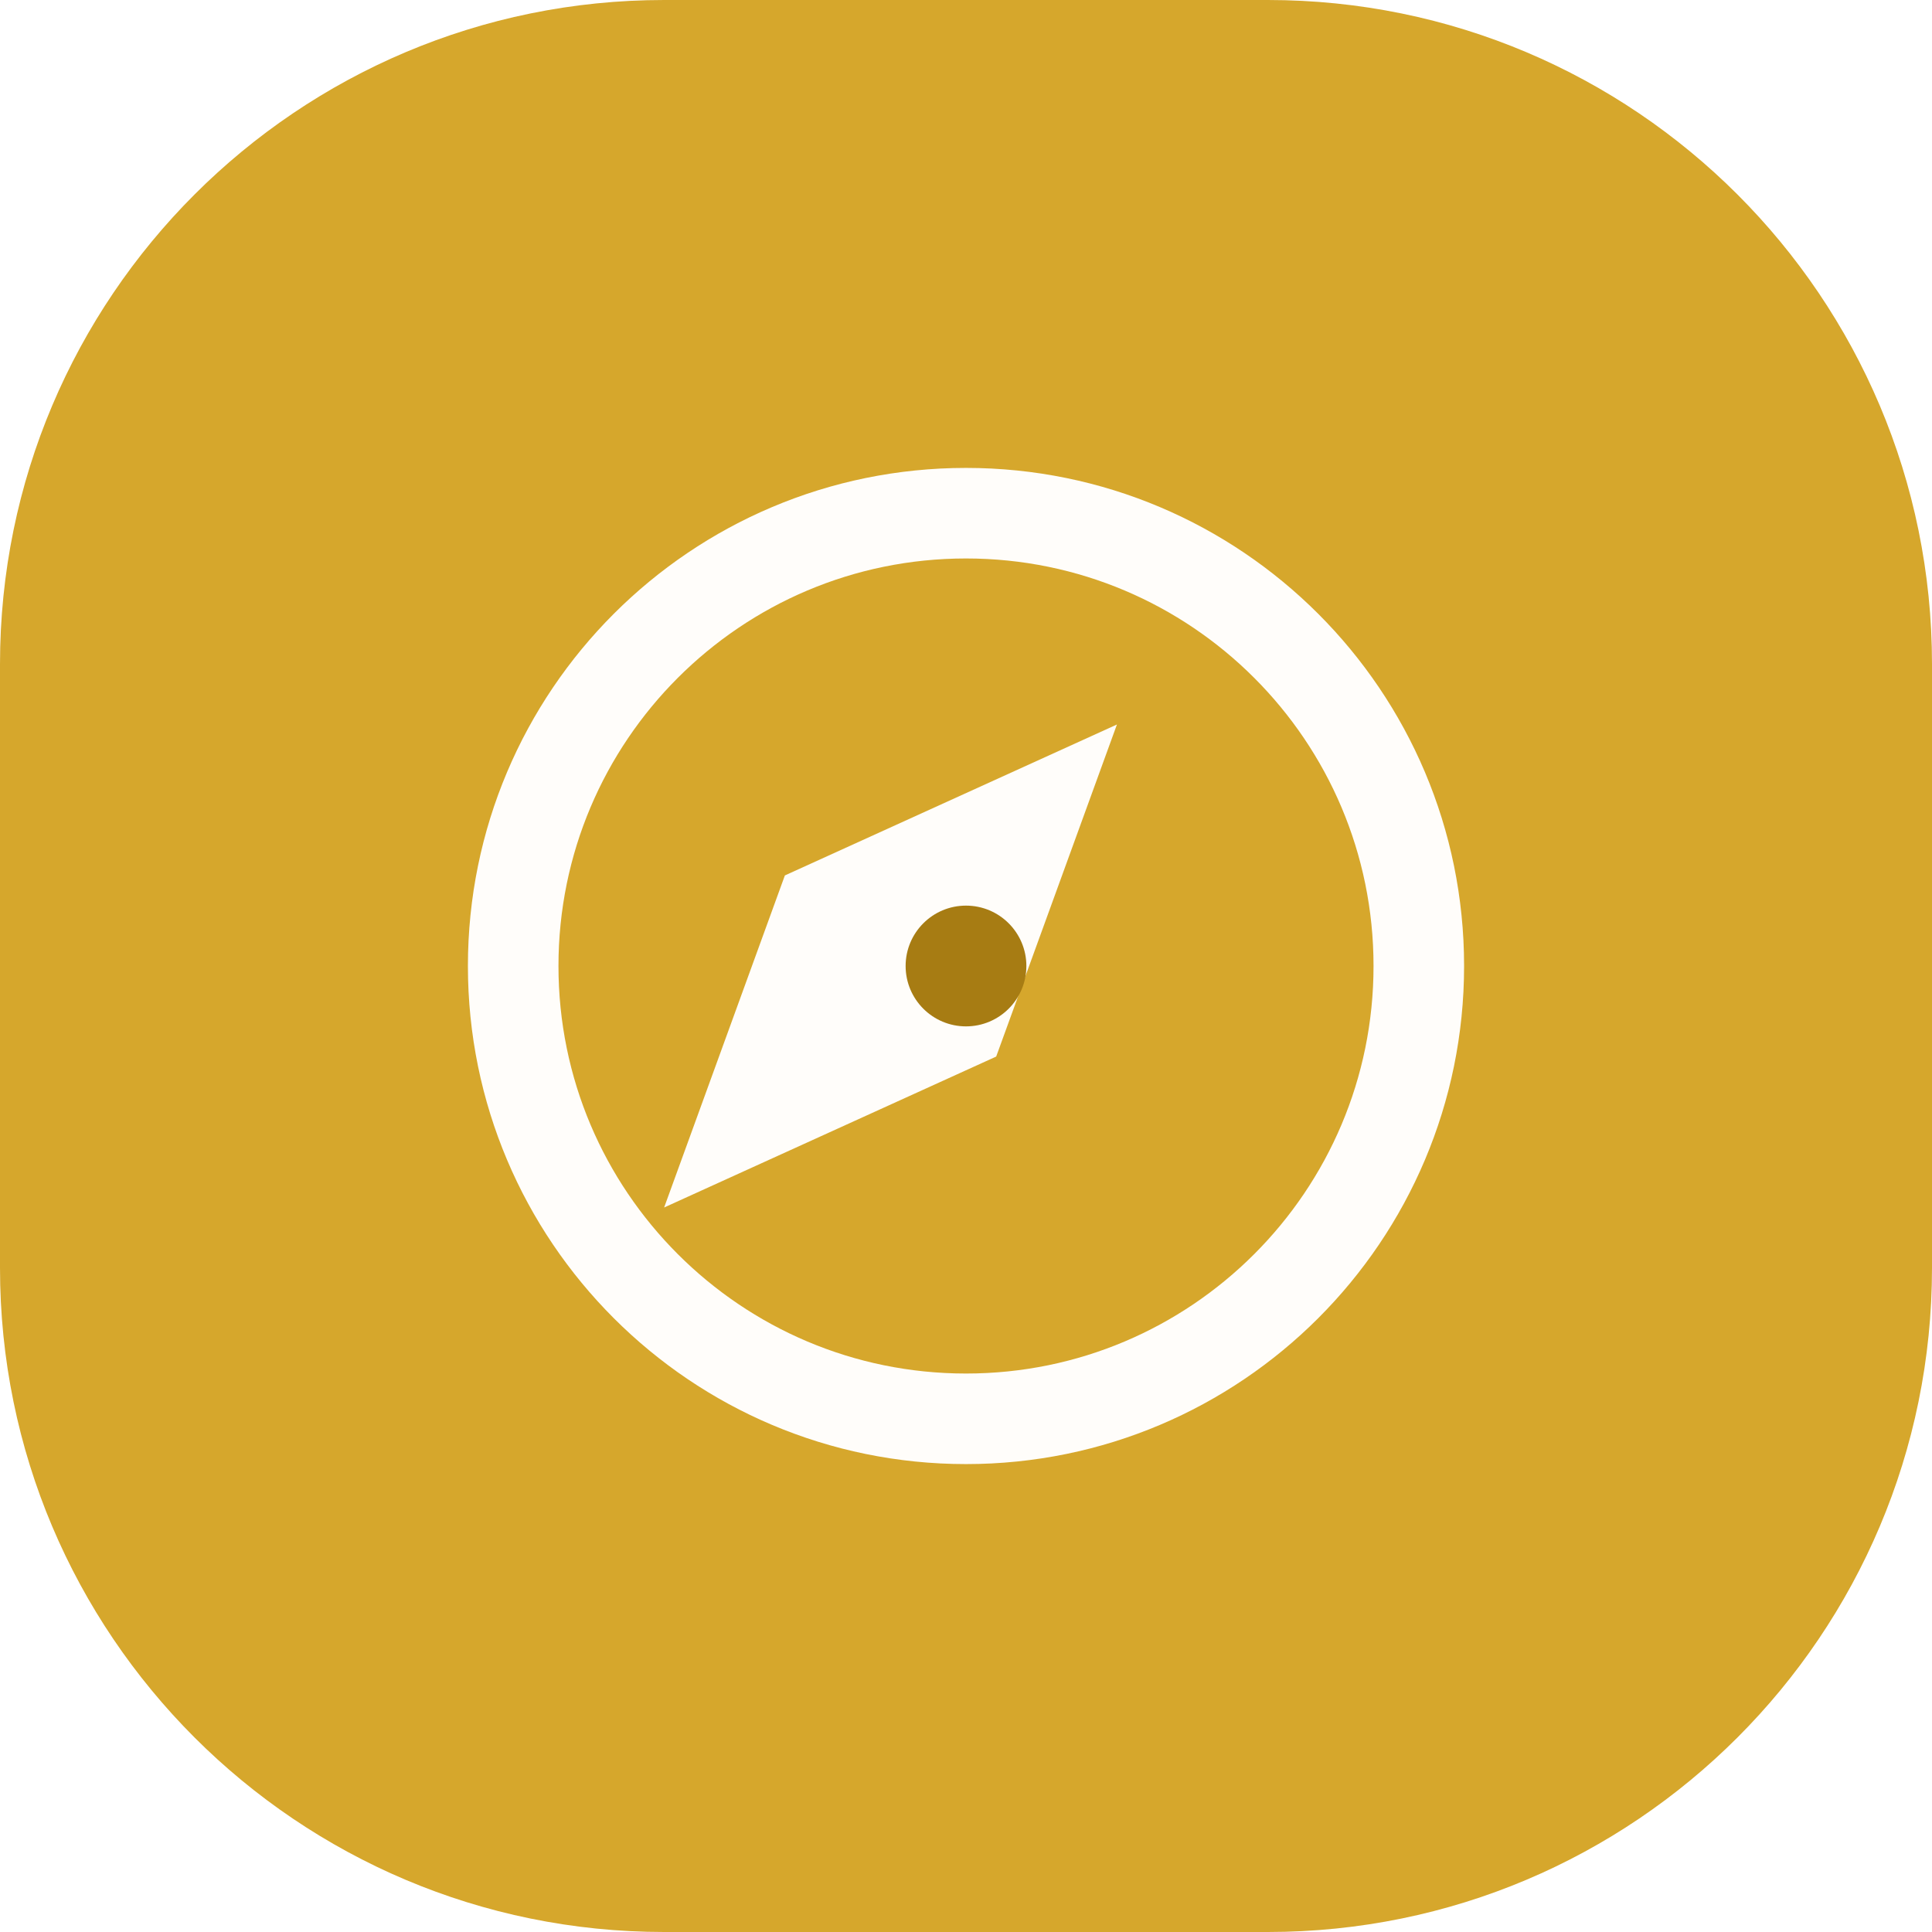
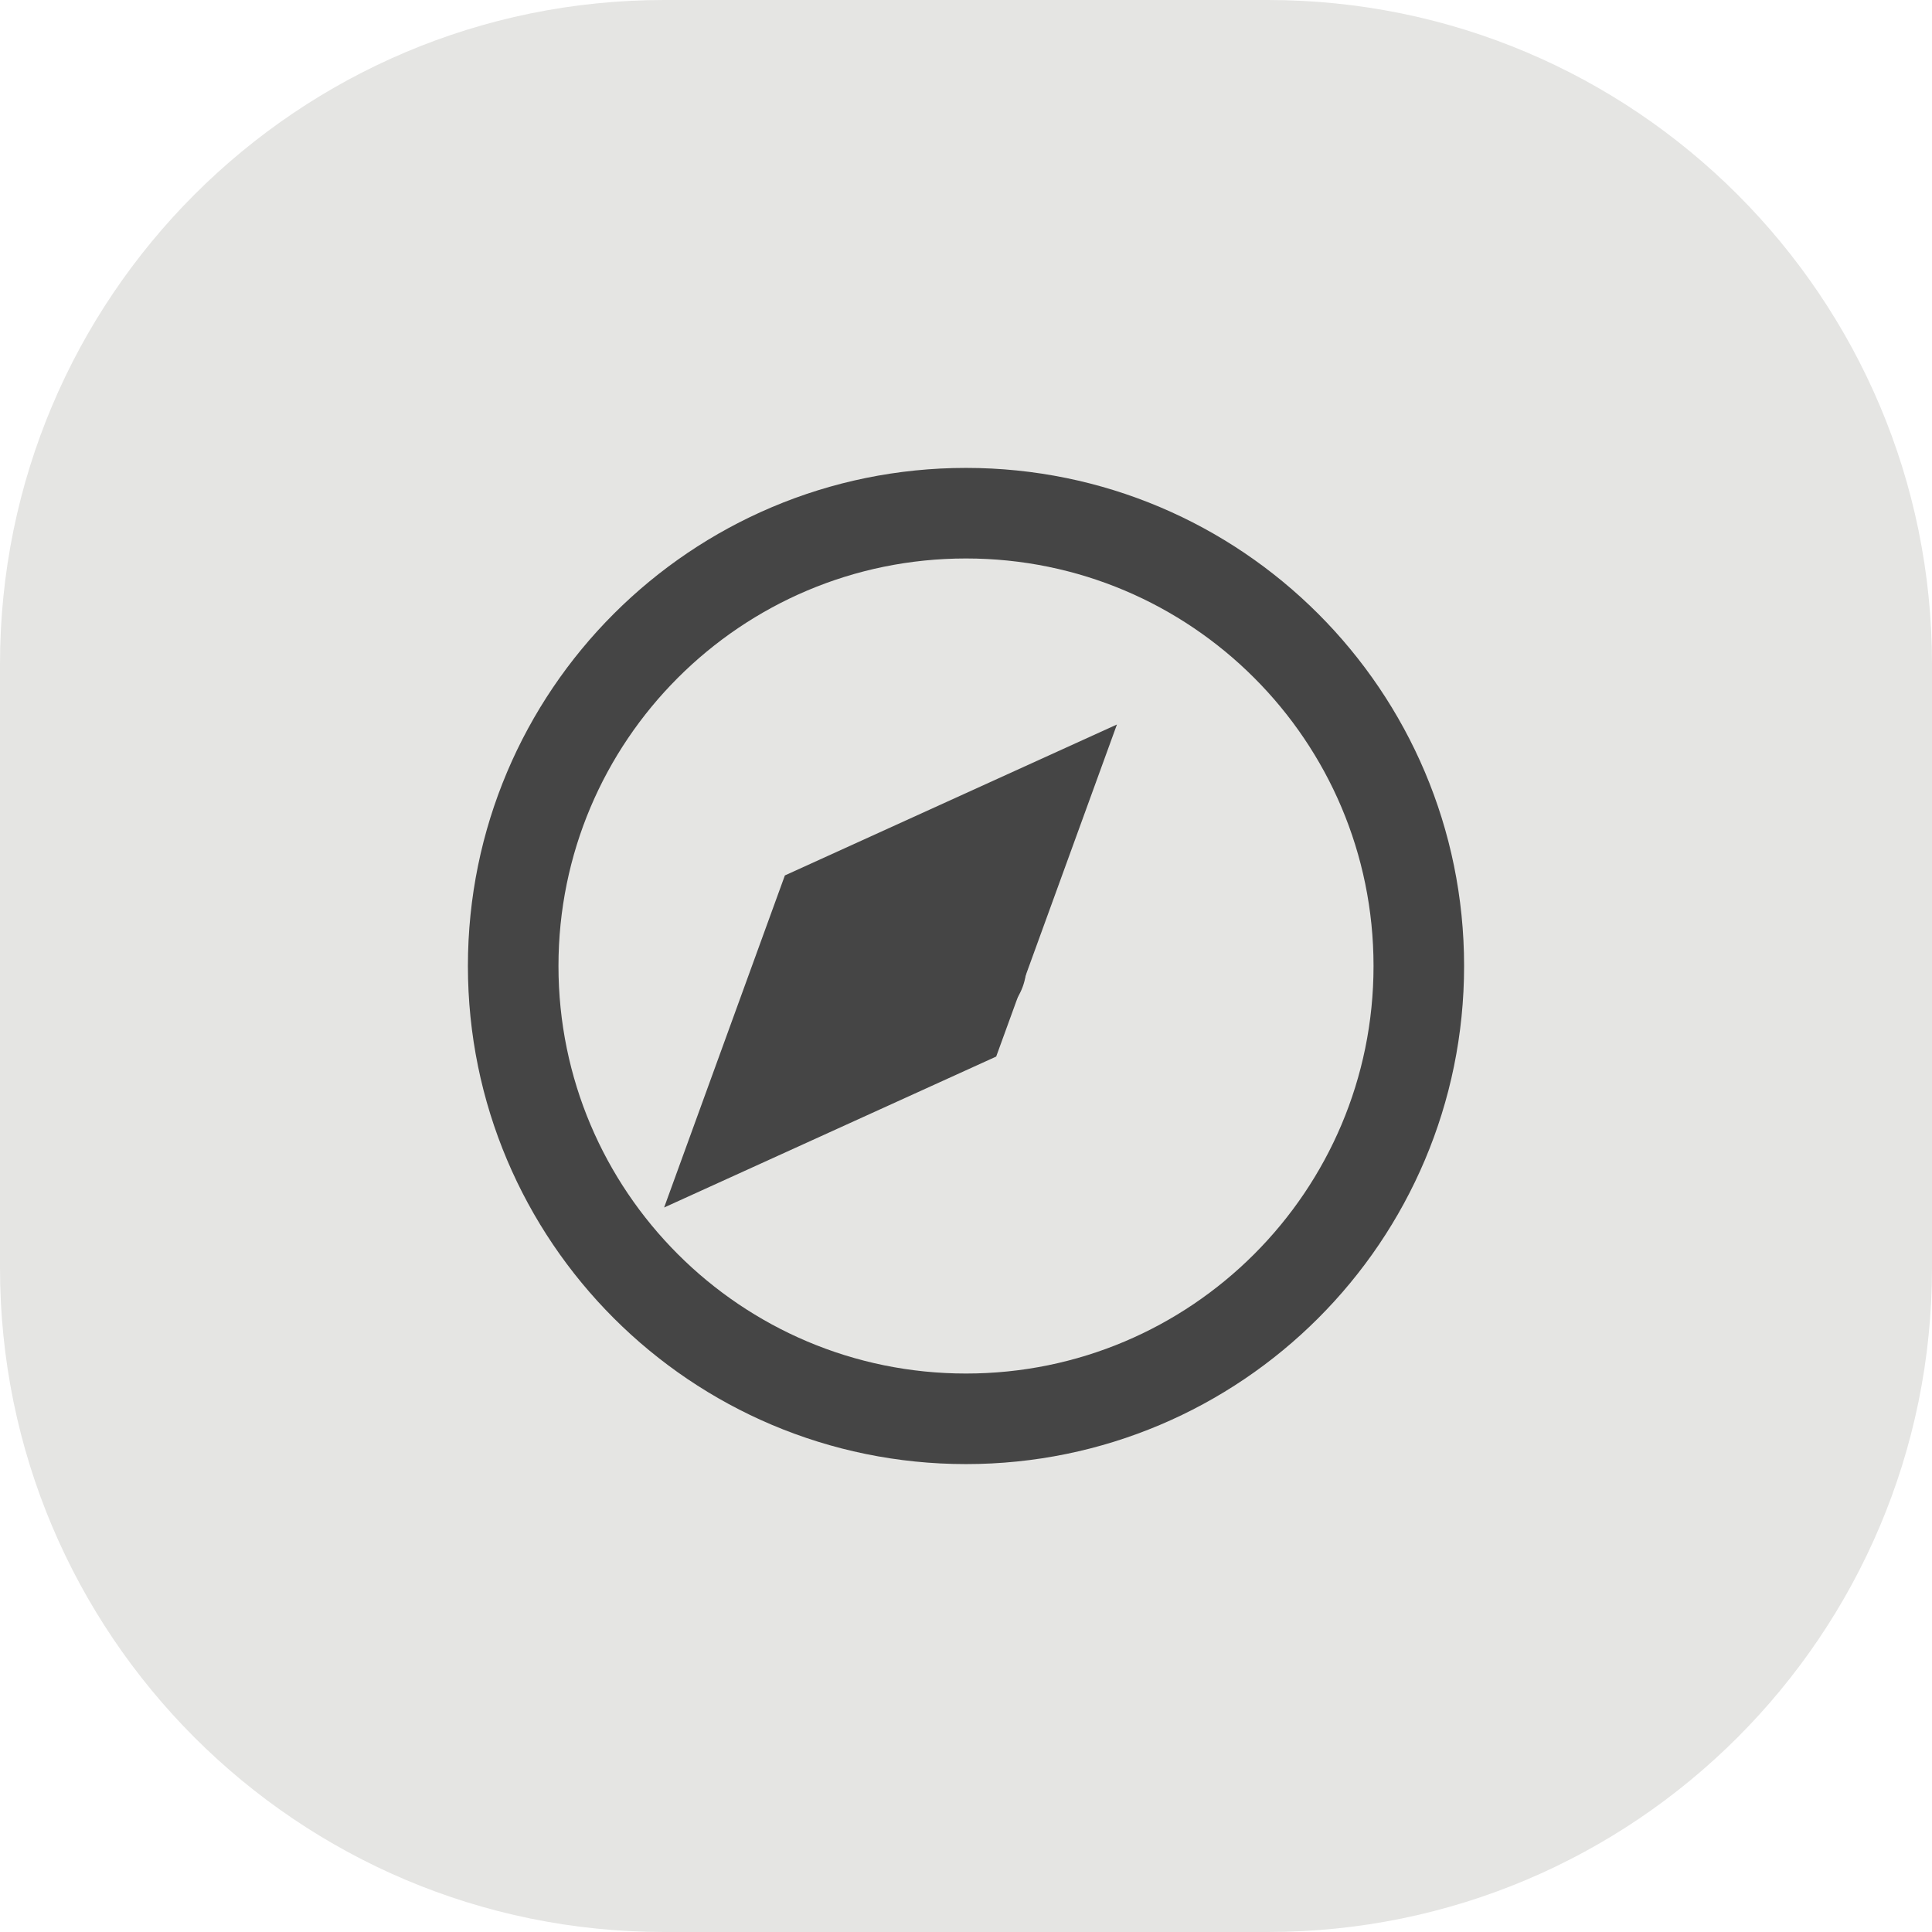
<svg xmlns="http://www.w3.org/2000/svg" viewBox="0 0 64 64">
-   <rect width="64" height="64" rx="22" fill="#D6A72C" />
-   <circle cx="32" cy="32" r="15" fill="none" stroke="#FFFDFA" stroke-width="3" />
-   <path d="M37 24l-4 11-11 5 4-11 11-5z" fill="#FFFDFA" />
-   <circle cx="32" cy="32" r="2" fill="#A77C13" />
+   <rect width="64" height="64" rx="22" fill="#e5e5e3" />
+   <circle cx="32" cy="32" r="15" fill="none" stroke="#454545" stroke-width="3" />
+   <path d="M37 24l-4 11-11 5 4-11 11-5z" fill="#454545" />
+   <circle cx="32" cy="32" r="2" fill="#454545" />
</svg>
